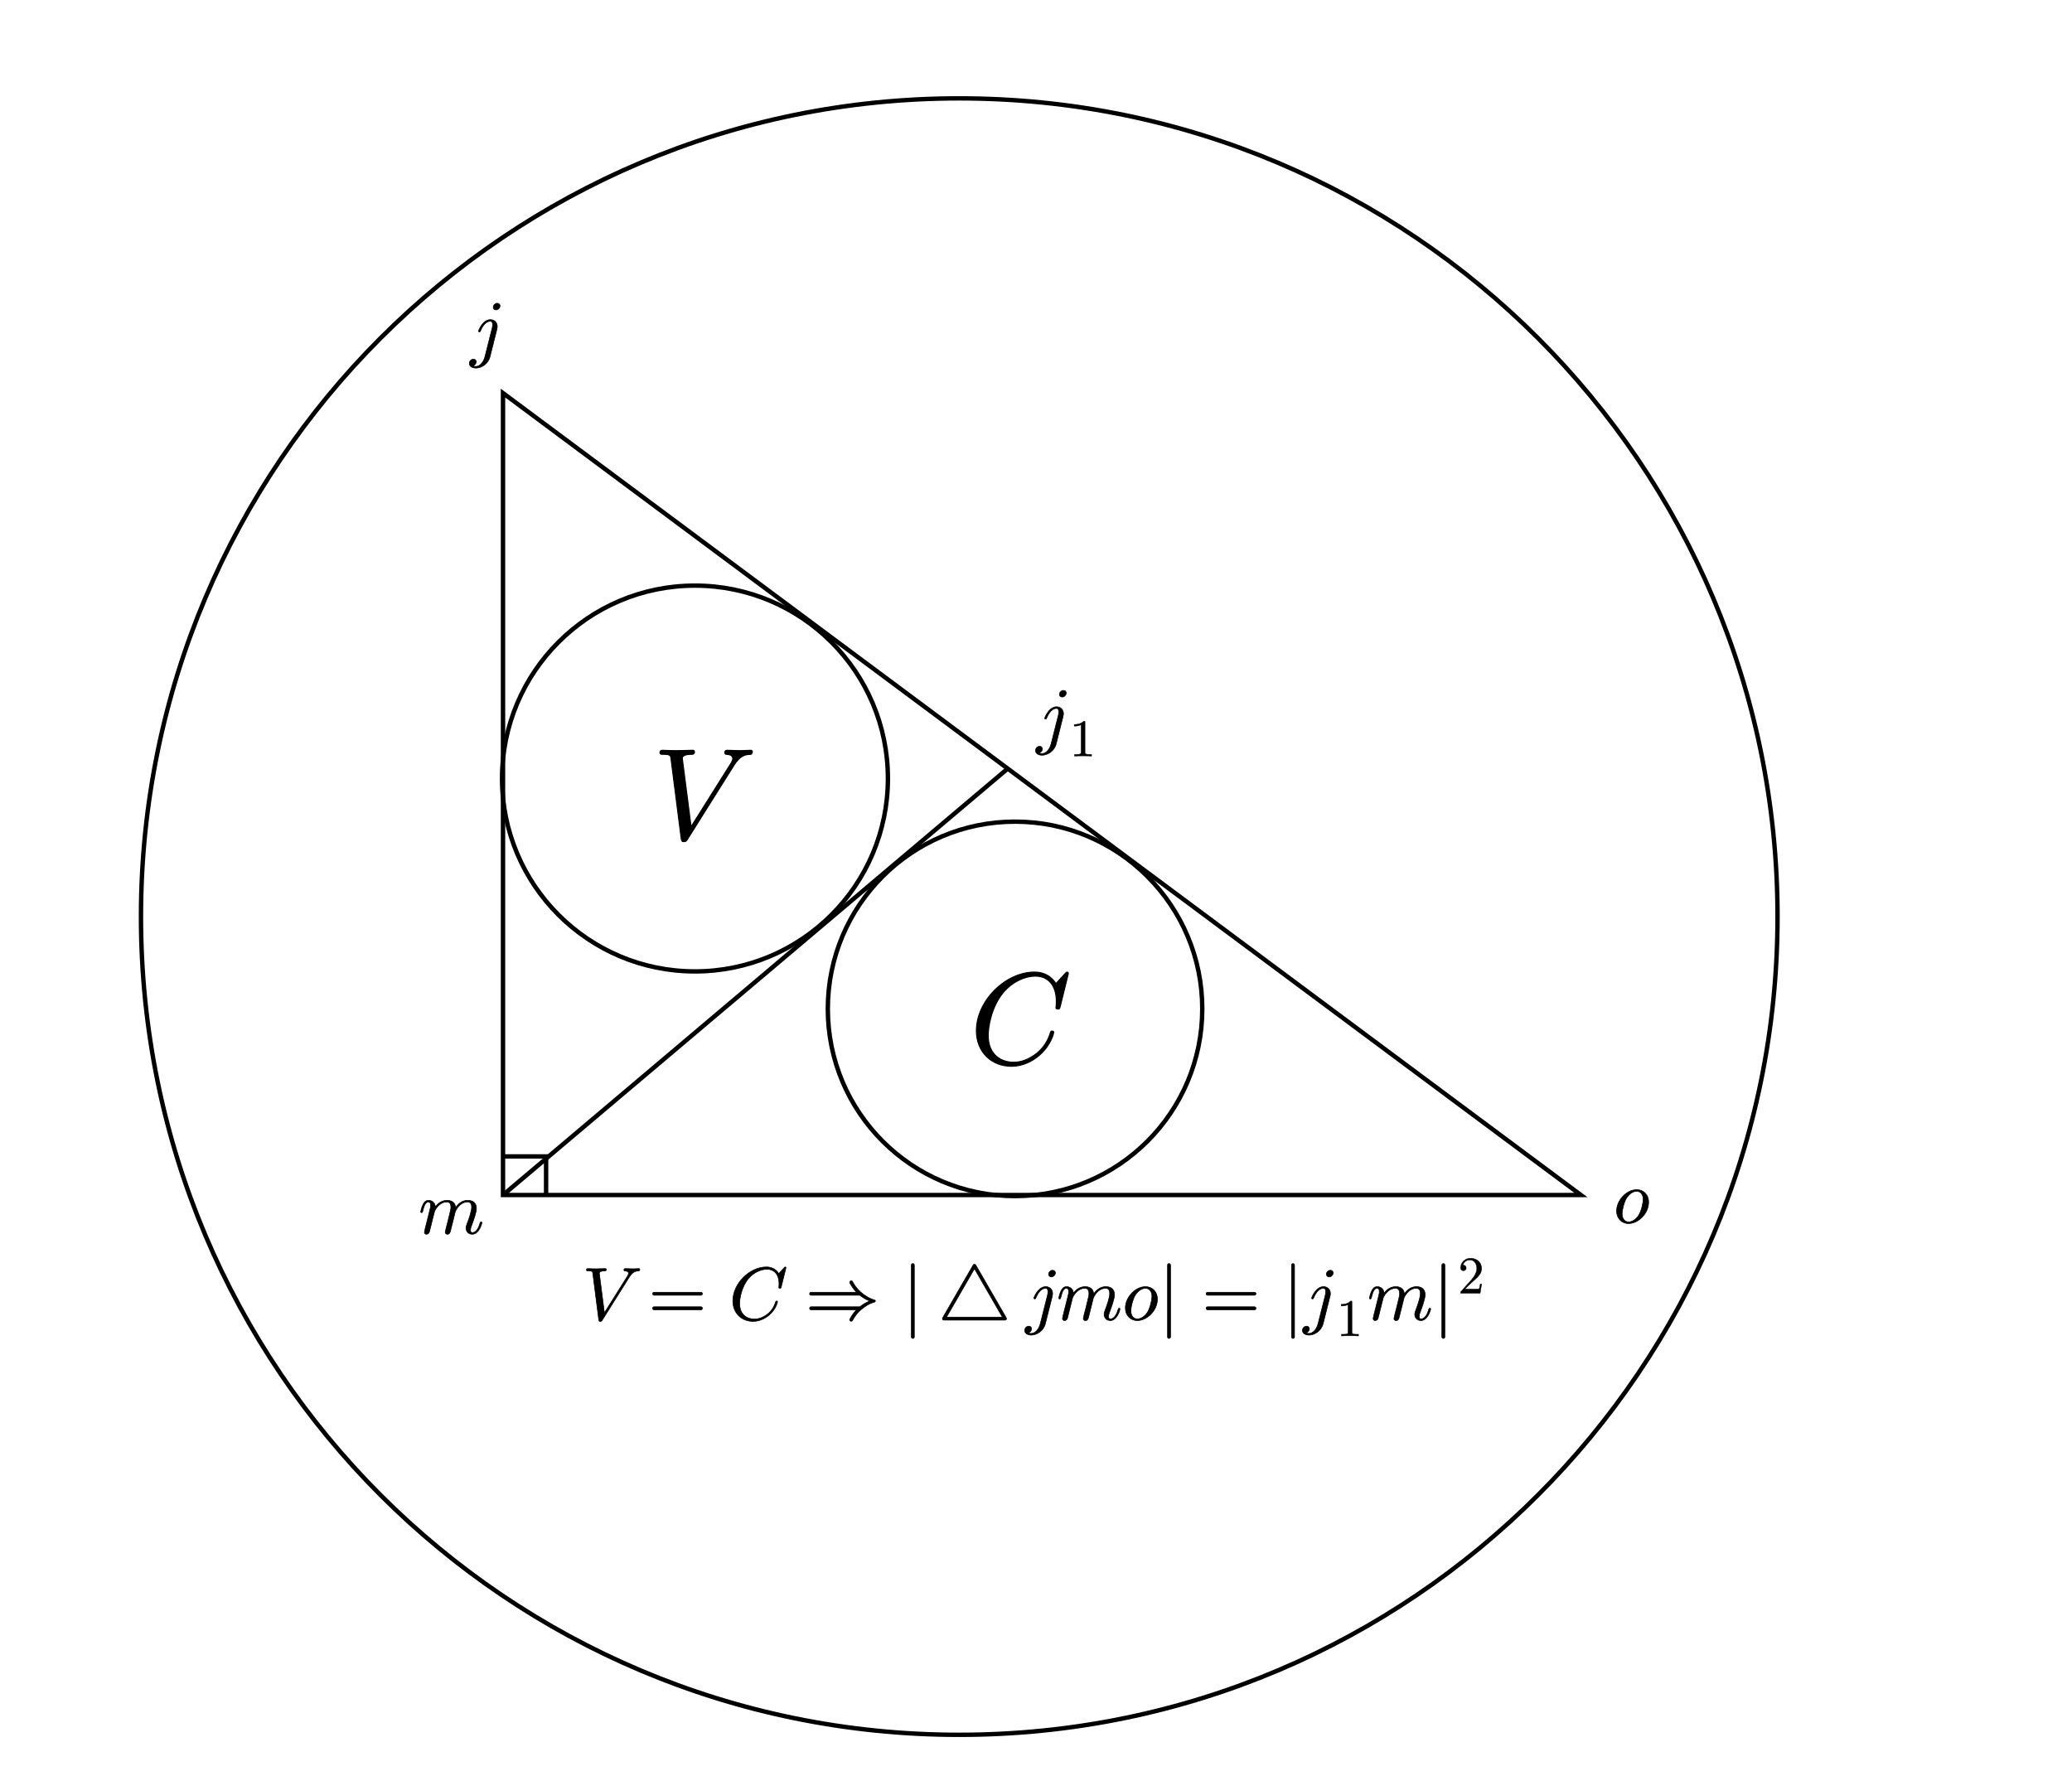
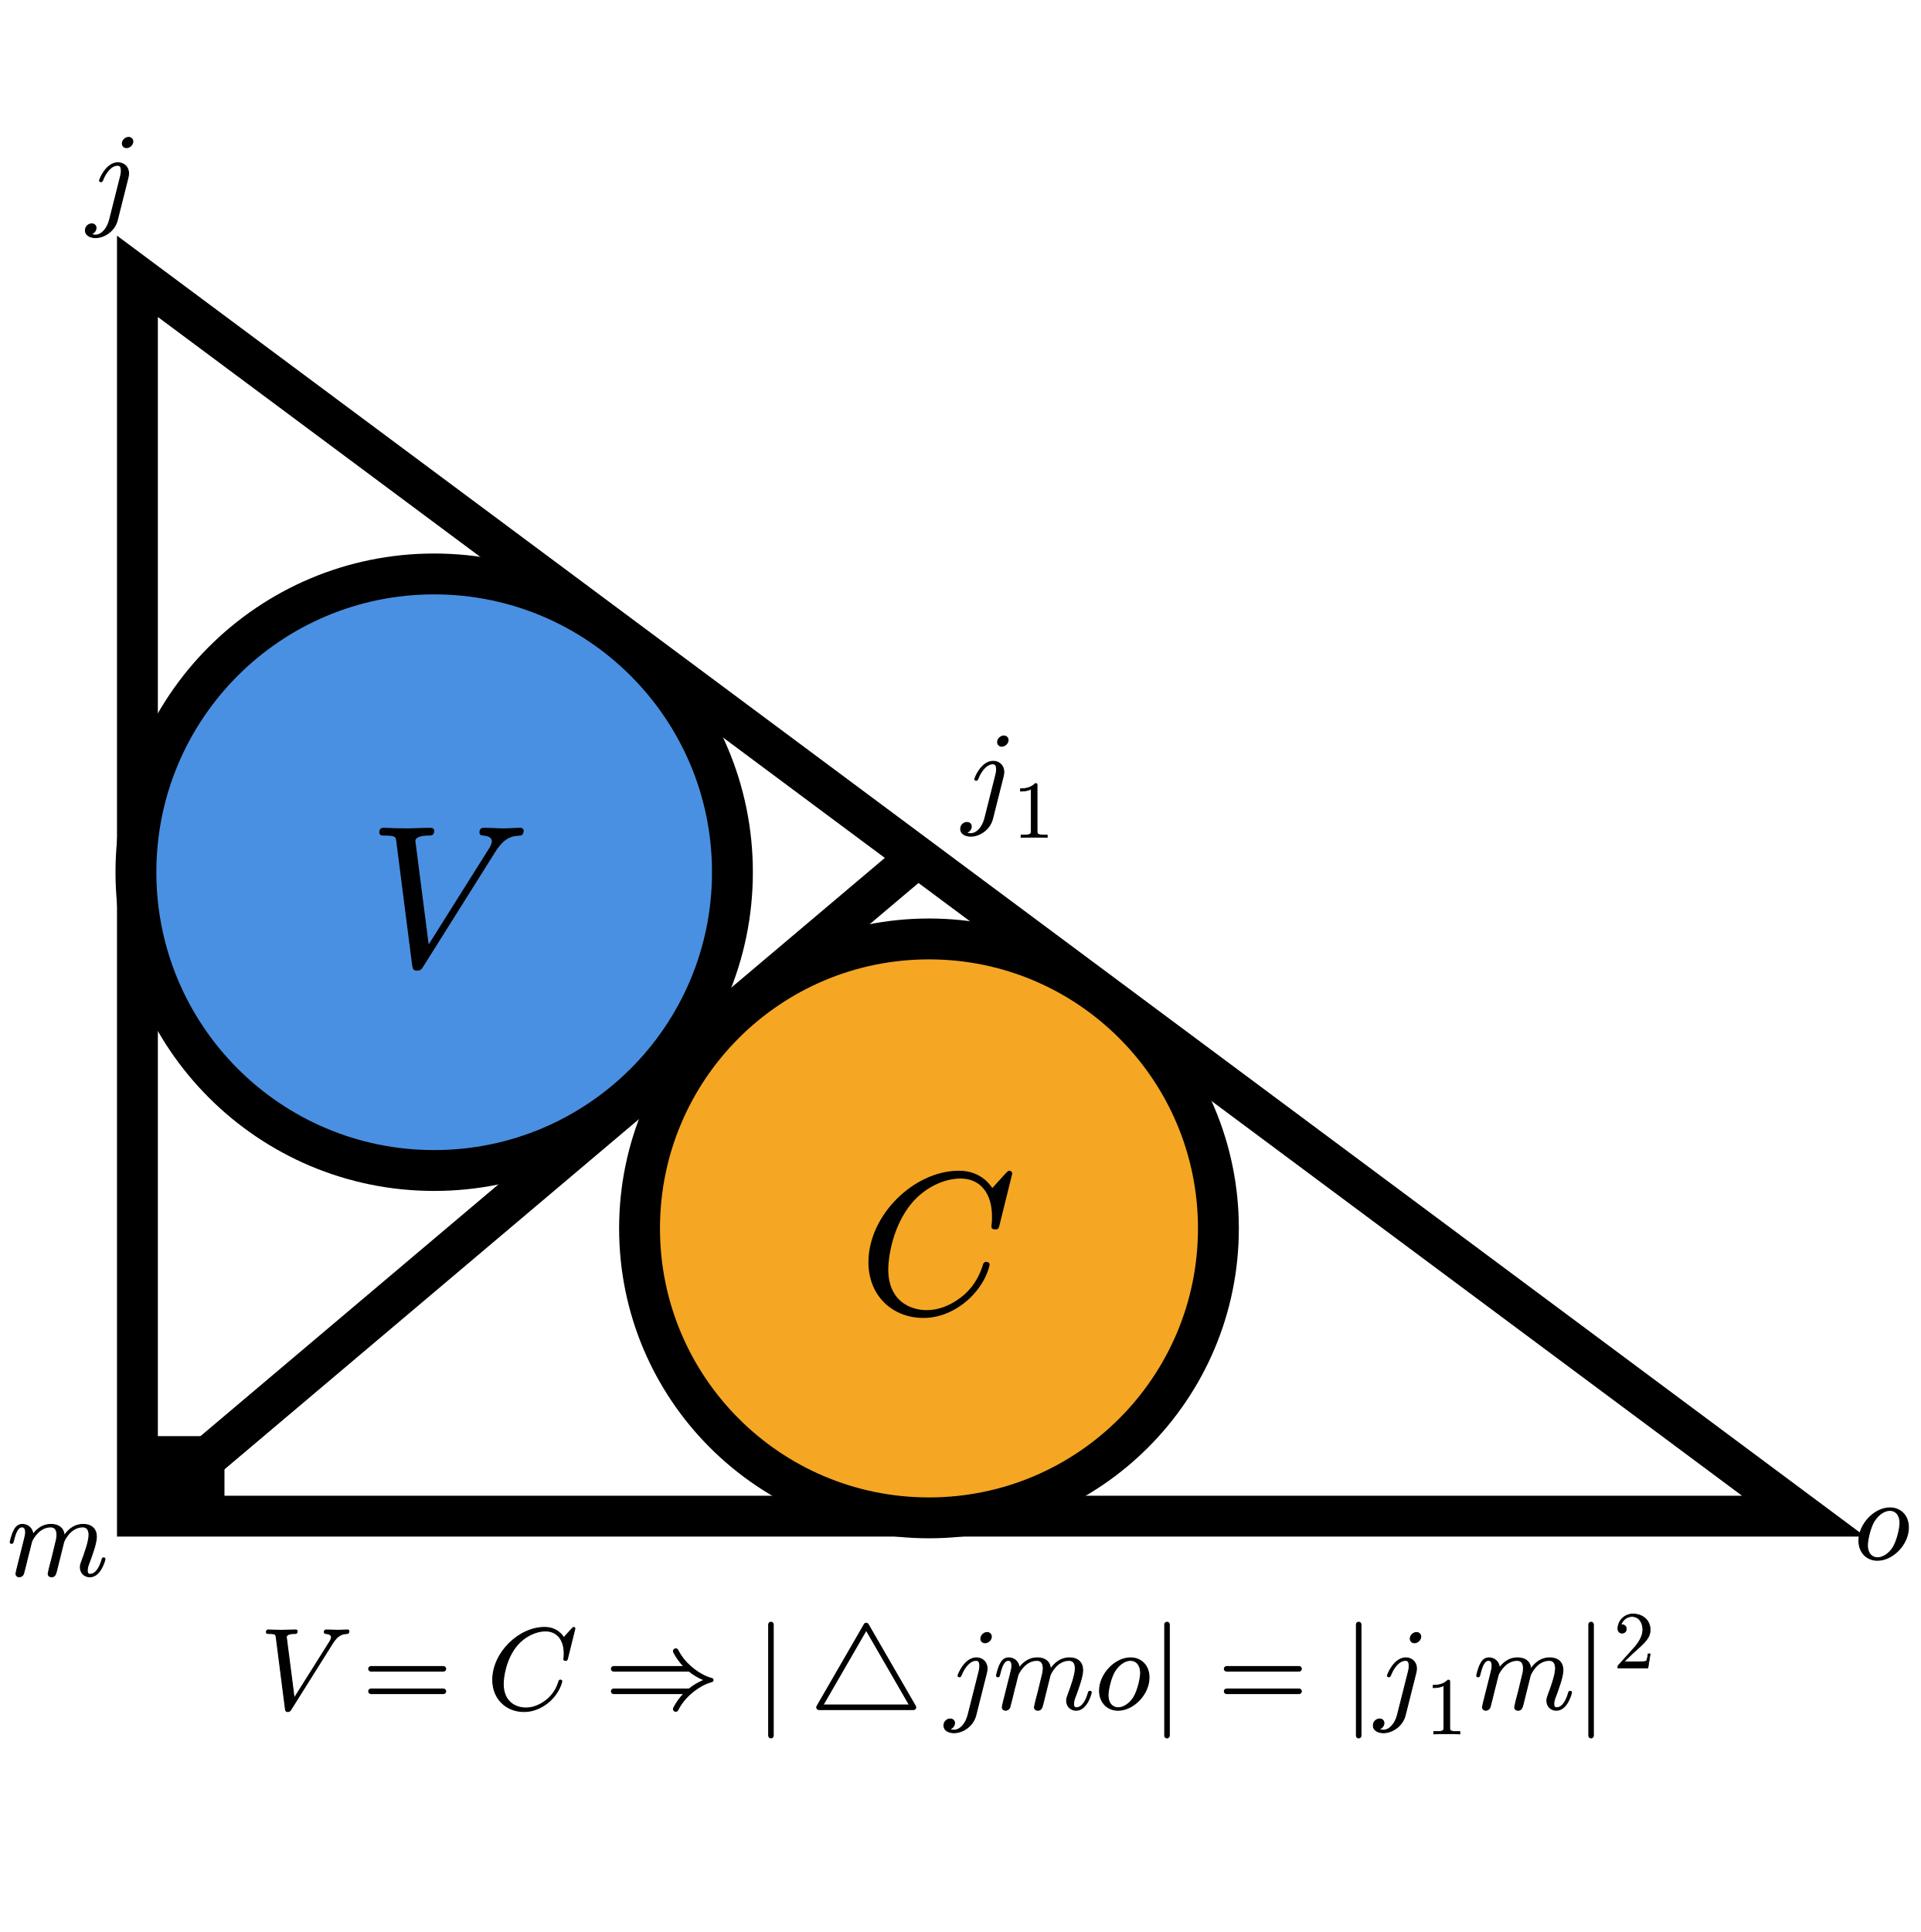
- <svg xmlns="http://www.w3.org/2000/svg" x="0" y="0" width="470.333" height="403" style="         width:470.333px;         height:403px;         background: #FFF;         fill: none; ">
+ <svg xmlns="http://www.w3.org/2000/svg" x="0" y="0" width="282" height="283.667" style="         width:282px;         height:283.667px;         background: transparent;         fill: none; ">
  <svg />
  <svg class="role-diagram-draw-area">
    <g class="shapes-region" style="stroke: black; fill: none;">
-       <g class="composite-shape">
-         <path class="real" d=" M114.18,89.24 L358.85,271.28 L114.18,271.28 Z" style="stroke-width: 1; stroke: rgb(0, 0, 0); fill: none; fill-opacity: 1;" />
-       </g>
-       <g class="arrow-line">
-         <path class="connection real" stroke-dasharray="" d="  M114.18,271.28 L228.64,174.57" style="stroke: rgb(0, 0, 0); stroke-width: 1; fill: none; fill-opacity: 1;" />
-       </g>
-       <g class="composite-shape">
-         <path class="real" d=" M113.96,176.73 C113.96,152.54 133.56,132.94 157.75,132.94 C181.94,132.94 201.55,152.54 201.55,176.73 C201.55,200.92 181.94,220.52 157.75,220.52 C133.56,220.52 113.96,200.92 113.96,176.73 Z" style="stroke-width: 1; stroke: rgb(0, 0, 0); fill: none; fill-opacity: 1;" />
-       </g>
-       <g class="composite-shape">
-         <path class="real" d=" M187.91,229.02 C187.91,205.55 206.93,186.52 230.41,186.52 C253.88,186.52 272.91,205.55 272.91,229.02 C272.91,252.5 253.88,271.52 230.41,271.52 C206.93,271.52 187.91,252.5 187.91,229.02 Z" style="stroke-width: 1; stroke: rgb(0, 0, 0); fill: none; fill-opacity: 1;" />
-       </g>
-       <g class="composite-shape">
-         <path class="real" d=" M114.18,262.52 L123.96,262.52 L123.96,271.01" style="stroke-width: 1; stroke: rgb(0, 0, 0); fill: none; fill-opacity: 1;" />
-       </g>
-       <g class="composite-shape">
-         <path class="real" d=" M32,208.08 C32,105.49 115.16,22.33 217.74,22.33 C320.33,22.33 403.49,105.49 403.49,208.08 C403.49,310.66 320.33,393.82 217.74,393.82 C115.16,393.82 32,310.66 32,208.08 Z" style="stroke-width: 1; stroke: rgb(0, 0, 0); fill: none; fill-opacity: 1;" />
+       <g class="grouped-shape">
+         <g class="composite-shape">
+           <path class="real" d=" M20.18,40.57 L264.85,222.61 L20.18,222.61 Z" style="stroke-width: 6; stroke: rgb(0, 0, 0); fill: none; fill-opacity: 1;" />
+         </g>
+         <g class="arrow-line">
+           <path class="connection real" stroke-dasharray="" d="  M20.18,222.61 L134.64,125.91" style="stroke: rgb(0, 0, 0); stroke-width: 6; fill: none; fill-opacity: 1;" />
+         </g>
+         <g class="composite-shape">
+           <path class="real" d=" M19.96,128.06 C19.96,103.88 39.56,84.27 63.75,84.27 C87.94,84.27 107.55,103.88 107.55,128.06 C107.55,152.25 87.94,171.86 63.75,171.86 C39.56,171.86 19.96,152.25 19.96,128.06 Z" style="stroke-width: 6; stroke: rgb(0, 0, 0); fill: rgb(74, 144, 226); fill-opacity: 1;" />
+         </g>
+         <g class="composite-shape">
+           <path class="real" d=" M93.91,180.36 C93.91,156.88 112.93,137.86 136.41,137.86 C159.88,137.86 178.91,156.88 178.91,180.36 C178.91,203.83 159.88,222.86 136.41,222.86 C112.93,222.86 93.91,203.83 93.91,180.36 Z" style="stroke-width: 6; stroke: rgb(0, 0, 0); fill: rgb(245, 166, 35); fill-opacity: 1;" />
+         </g>
+         <g class="composite-shape">
+           <path class="real" d=" M20.18,213.86 L29.96,213.86 L29.96,222.34" style="stroke-width: 6; stroke: rgb(0, 0, 0); fill: none; fill-opacity: 1;" />
+         </g>
      </g>
      <g />
    </g>
    <g />
    <g />
    <g />
  </svg>
-   <svg width="469" height="401.667" style="width:469px;height:401.667px;font-family:LatinModern-Math, LatinModern, Asana-Math, Asana;background:#FFF;">
+   <svg width="280.667" height="282.333" style="width:280.667px;height:282.333px;font-family:LatinModern-Math, LatinModern, Asana-Math, Asana;background:transparent;">
    <g>
      <g>
        <g>
-           <g transform="matrix(1,0,0,1,132.1667,299.5938)">
-             <path transform="matrix(0.017,0,0,-0.017,0,0)" d="M769 671C769 679 764 683 756 683C730 683 701 680 674 680C641 680 607 683 575 683C569 683 556 683 556 664C556 653 565 652 572 652C599 650 618 640 618 619C618 604 603 581 603 581L296 93L228 622C228 639 251 652 297 652C311 652 322 652 322 672C322 681 314 683 308 683C268 683 225 680 184 680C166 680 147 681 129 681C111 681 92 683 75 683C68 683 56 683 56 664C56 652 65 652 81 652C137 652 138 643 141 618L220 1C223 -19 227 -22 240 -22C256 -22 260 -17 268 -4L628 569C677 647 719 650 756 652C768 653 769 671 769 671Z" stroke="rgb(0,0,0)" stroke-opacity="1" stroke-width="8" fill="rgb(0,0,0)" fill-opacity="1" />
+           <g transform="matrix(1,0,0,1,126.1667,192.7433)">
+             <path transform="matrix(0.02941,0,0,-0.02941,0,0)" d="M760 695C760 698 758 705 749 705C746 705 745 704 734 693L664 616C655 630 609 705 498 705C275 705 50 484 50 252C50 87 168 -22 321 -22C408 -22 484 18 537 64C630 146 647 237 647 240C647 250 635 250 635 250C629 250 624 248 622 240C613 211 590 140 521 82C452 26 389 9 337 9C247 9 141 61 141 217C141 274 162 436 262 553C323 624 417 674 506 674C608 674 667 597 667 481C667 441 664 440 664 430C664 420 675 420 679 420C692 420 692 422 697 440Z" stroke="rgb(0,0,0)" stroke-opacity="1" stroke-width="8" fill="rgb(0,0,0)" fill-opacity="1" />
          </g>
        </g>
+       </g>
+     </g>
+     <g>
+       <g>
        <g>
-           <g transform="matrix(1,0,0,1,147.1771,299.5938)">
-             <path transform="matrix(0.017,0,0,-0.017,0,0)" d="M722 347C722 358 713 367 702 367L76 367C65 367 56 358 56 347C56 336 65 327 76 327L702 327C713 327 722 336 722 347ZM722 153C722 164 713 173 702 173L76 173C65 173 56 164 56 153C56 142 65 133 76 133L702 133C713 133 722 142 722 153Z" stroke="rgb(0,0,0)" stroke-opacity="1" stroke-width="8" fill="rgb(0,0,0)" fill-opacity="1" />
+           <g transform="matrix(1,0,0,1,54.16669,141.7433)">
+             <path transform="matrix(0.02941,0,0,-0.02941,0,0)" d="M769 671C769 679 764 683 756 683C730 683 701 680 674 680C641 680 607 683 575 683C569 683 556 683 556 664C556 653 565 652 572 652C599 650 618 640 618 619C618 604 603 581 603 581L296 93L228 622C228 639 251 652 297 652C311 652 322 652 322 672C322 681 314 683 308 683C268 683 225 680 184 680C166 680 147 681 129 681C111 681 92 683 75 683C68 683 56 683 56 664C56 652 65 652 81 652C137 652 138 643 141 618L220 1C223 -19 227 -22 240 -22C256 -22 260 -17 268 -4L628 569C677 647 719 650 756 652C768 653 769 671 769 671Z" stroke="rgb(0,0,0)" stroke-opacity="1" stroke-width="8" fill="rgb(0,0,0)" fill-opacity="1" />
          </g>
        </g>
+       </g>
+     </g>
+     <g>
+       <g>
        <g>
-           <g transform="matrix(1,0,0,1,165.5,299.5938)">
-             <path transform="matrix(0.017,0,0,-0.017,0,0)" d="M760 695C760 698 758 705 749 705C746 705 745 704 734 693L664 616C655 630 609 705 498 705C275 705 50 484 50 252C50 87 168 -22 321 -22C408 -22 484 18 537 64C630 146 647 237 647 240C647 250 635 250 635 250C629 250 624 248 622 240C613 211 590 140 521 82C452 26 389 9 337 9C247 9 141 61 141 217C141 274 162 436 262 553C323 624 417 674 506 674C608 674 667 597 667 481C667 441 664 440 664 430C664 420 675 420 679 420C692 420 692 422 697 440Z" stroke="rgb(0,0,0)" stroke-opacity="1" stroke-width="8" fill="rgb(0,0,0)" fill-opacity="1" />
-           </g>
-         </g>
-         <g>
-           <g transform="matrix(1,0,0,1,182.75,299.5938)">
-             <path transform="matrix(0.017,0,0,-0.017,0,0)" d="M939 250C939 256 935 261 930 263C858 282 796 323 742 370C698 409 661 456 634 509C631 516 624 520 616 520C605 520 596 511 596 500C596 497 597 494 598 491C622 445 652 403 687 367L80 367C69 367 60 358 60 347C60 336 69 327 80 327L731 327C771 295 815 269 863 250C815 231 771 205 731 173L80 173C69 173 60 164 60 153C60 142 69 133 80 133L687 133C652 97 622 55 598 9C597 6 596 3 596 0C596 -11 605 -20 616 -20C624 -20 631 -16 634 -9C661 44 698 91 742 130C796 177 858 218 930 237C935 239 939 244 939 250Z" stroke="rgb(0,0,0)" stroke-opacity="1" stroke-width="8" fill="rgb(0,0,0)" fill-opacity="1" />
-           </g>
-         </g>
-         <g>
-           <g transform="matrix(1,0,0,1,204.8438,299.5938)">
-             <path transform="matrix(0.017,0,0,-0.017,0,0)" d="M159 -230L159 730C159 741 150 750 139 750C128 750 119 741 119 730L119 -230C119 -241 128 -250 139 -250C150 -250 159 -241 159 -230Z" stroke="rgb(0,0,0)" stroke-opacity="1" stroke-width="8" fill="rgb(0,0,0)" fill-opacity="1" />
-           </g>
-         </g>
-         <g>
-           <g transform="matrix(1,0,0,1,212.9688,299.5938)">
-             <path transform="matrix(0.017,0,0,-0.017,0,0)" d="M912 15C912 18 911 22 909 25L501 731C498 737 491 741 484 741C476 741 470 737 467 731L59 25C57 22 56 18 56 15C56 3 65 -5 76 -5L892 -5C903 -5 912 3 912 15ZM857 35L111 35L484 681Z" stroke="rgb(0,0,0)" stroke-opacity="1" stroke-width="8" fill="rgb(0,0,0)" fill-opacity="1" />
-           </g>
-         </g>
-         <g>
-           <g transform="matrix(1,0,0,1,232.8229,299.5938)">
-             <path transform="matrix(0.017,0,0,-0.017,0,0)" d="M397 625C397 644 383 661 359 661C336 661 306 638 306 608C306 588 320 572 343 572C370 572 397 598 397 625ZM360 350C360 407 318 442 268 442C166 442 109 297 109 288C109 278 121 278 121 278C130 278 131 279 139 298C164 359 210 420 265 420C279 420 297 416 297 374C297 351 294 340 290 323L196 -50C177 -126 129 -183 73 -183C67 -183 52 -183 34 -174C64 -167 79 -141 79 -121C79 -105 68 -86 41 -86C16 -86 -13 -107 -13 -143C-13 -183 27 -205 75 -205C145 -205 238 -152 263 -53L355 313C360 333 360 347 360 350ZM1260 143C1260 153 1251 153 1248 153C1238 153 1238 150 1233 135C1218 82 1186 11 1131 11C1114 11 1107 21 1107 44C1107 69 1116 93 1125 115C1144 167 1186 278 1186 335C1186 400 1146 442 1071 442C996 442 945 398 908 345C907 358 904 392 876 416C851 437 819 442 794 442C704 442 655 378 638 355C633 412 591 442 546 442C500 442 481 403 472 385C454 350 441 291 441 288C441 278 453 278 453 278C463 278 464 279 470 301C487 372 507 420 543 420C559 420 574 412 574 374C574 353 571 342 558 290L500 59C497 44 491 21 491 16C491 -2 505 -11 520 -11C532 -11 550 -3 557 17C558 19 570 66 576 91L598 181C604 203 610 225 615 248L628 298C643 329 696 420 791 420C836 420 845 383 845 350C845 325 838 297 830 267L802 151C792 114 791 108 782 75C778 55 769 21 769 16C769 -2 783 -11 798 -11C829 -11 835 14 843 46L903 287C906 300 959 420 1068 420C1111 420 1122 386 1122 350C1122 293 1080 179 1060 126C1051 102 1047 91 1047 71C1047 24 1082 -11 1129 -11C1223 -11 1260 135 1260 143ZM1759 273C1759 377 1689 442 1599 442C1465 442 1331 300 1331 158C1331 59 1398 -11 1491 -11C1624 -11 1759 127 1759 273ZM1686 312C1686 273 1666 168 1628 103C1593 45 1538 11 1492 11C1449 11 1405 42 1405 120C1405 169 1431 277 1463 328C1513 405 1570 420 1598 420C1656 420 1686 372 1686 312Z" stroke="rgb(0,0,0)" stroke-opacity="1" stroke-width="8" fill="rgb(0,0,0)" fill-opacity="1" />
-           </g>
-         </g>
-         <g>
-           <g transform="matrix(1,0,0,1,263,299.5938)">
-             <path transform="matrix(0.017,0,0,-0.017,0,0)" d="M159 -230L159 730C159 741 150 750 139 750C128 750 119 741 119 730L119 -230C119 -241 128 -250 139 -250C150 -250 159 -241 159 -230Z" stroke="rgb(0,0,0)" stroke-opacity="1" stroke-width="8" fill="rgb(0,0,0)" fill-opacity="1" />
-           </g>
-         </g>
-         <g>
-           <g transform="matrix(1,0,0,1,272.8229,299.5938)">
-             <path transform="matrix(0.017,0,0,-0.017,0,0)" d="M722 347C722 358 713 367 702 367L76 367C65 367 56 358 56 347C56 336 65 327 76 327L702 327C713 327 722 336 722 347ZM722 153C722 164 713 173 702 173L76 173C65 173 56 164 56 153C56 142 65 133 76 133L702 133C713 133 722 142 722 153Z" stroke="rgb(0,0,0)" stroke-opacity="1" stroke-width="8" fill="rgb(0,0,0)" fill-opacity="1" />
-           </g>
-         </g>
-         <g>
-           <g transform="matrix(1,0,0,1,291.1459,299.5938)">
-             <path transform="matrix(0.017,0,0,-0.017,0,0)" d="M159 -230L159 730C159 741 150 750 139 750C128 750 119 741 119 730L119 -230C119 -241 128 -250 139 -250C150 -250 159 -241 159 -230Z" stroke="rgb(0,0,0)" stroke-opacity="1" stroke-width="8" fill="rgb(0,0,0)" fill-opacity="1" />
-           </g>
-         </g>
-         <g>
-           <g transform="matrix(1,0,0,1,295.875,299.5938)">
+           <g transform="matrix(1,0,0,1,141.2812,119.2917)">
            <path transform="matrix(0.017,0,0,-0.017,0,0)" d="M397 625C397 644 383 661 359 661C336 661 306 638 306 608C306 588 320 572 343 572C370 572 397 598 397 625ZM360 350C360 407 318 442 268 442C166 442 109 297 109 288C109 278 121 278 121 278C130 278 131 279 139 298C164 359 210 420 265 420C279 420 297 416 297 374C297 351 294 340 290 323L196 -50C177 -126 129 -183 73 -183C67 -183 52 -183 34 -174C64 -167 79 -141 79 -121C79 -105 68 -86 41 -86C16 -86 -13 -107 -13 -143C-13 -183 27 -205 75 -205C145 -205 238 -152 263 -53L355 313C360 333 360 347 360 350Z" stroke="rgb(0,0,0)" stroke-opacity="1" stroke-width="8" fill="rgb(0,0,0)" fill-opacity="1" />
          </g>
        </g>
        <g>
          <g>
            <g>
              <g>
-                 <g transform="matrix(1,0,0,1,303.3854,303.2646)">
-                   <path transform="matrix(0.0119,0,0,-0.0119,0,0)" d="M419 0L419 31L387 31C297 31 294 42 294 79L294 640C294 664 294 666 271 666C209 602 121 602 89 602L89 571C109 571 168 571 220 597L220 79C220 43 217 31 127 31L95 31L95 0C130 3 217 3 257 3C297 3 384 3 419 0Z" stroke="rgb(0,0,0)" stroke-opacity="1" stroke-width="8" fill="rgb(0,0,0)" fill-opacity="1" />
-                 </g>
-               </g>
-             </g>
-           </g>
-         </g>
-         <g>
-           <g transform="matrix(1,0,0,1,310.3438,299.5938)">
-             <path transform="matrix(0.017,0,0,-0.017,0,0)" d="M848 143C848 153 839 153 836 153C826 153 826 150 821 135C806 82 774 11 719 11C702 11 695 21 695 44C695 69 704 93 713 115C732 167 774 278 774 335C774 400 734 442 659 442C584 442 533 398 496 345C495 358 492 392 464 416C439 437 407 442 382 442C292 442 243 378 226 355C221 412 179 442 134 442C88 442 69 403 60 385C42 350 29 291 29 288C29 278 41 278 41 278C51 278 52 279 58 301C75 372 95 420 131 420C147 420 162 412 162 374C162 353 159 342 146 290L88 59C85 44 79 21 79 16C79 -2 93 -11 108 -11C120 -11 138 -3 145 17C146 19 158 66 164 91L186 181C192 203 198 225 203 248L216 298C231 329 284 420 379 420C424 420 433 383 433 350C433 325 426 297 418 267L390 151C380 114 379 108 370 75C366 55 357 21 357 16C357 -2 371 -11 386 -11C417 -11 423 14 431 46L491 287C494 300 547 420 656 420C699 420 710 386 710 350C710 293 668 179 648 126C639 102 635 91 635 71C635 24 670 -11 717 -11C811 -11 848 135 848 143Z" stroke="rgb(0,0,0)" stroke-opacity="1" stroke-width="8" fill="rgb(0,0,0)" fill-opacity="1" />
-           </g>
-         </g>
-         <g>
-           <g transform="matrix(1,0,0,1,325.2709,299.5938)">
-             <path transform="matrix(0.017,0,0,-0.017,0,0)" d="M159 -230L159 730C159 741 150 750 139 750C128 750 119 741 119 730L119 -230C119 -241 128 -250 139 -250C150 -250 159 -241 159 -230Z" stroke="rgb(0,0,0)" stroke-opacity="1" stroke-width="8" fill="rgb(0,0,0)" fill-opacity="1" />
-           </g>
-         </g>
-         <g>
-           <g>
-             <g>
-               <g>
-                 <g transform="matrix(1,0,0,1,330.9688,293.5667)">
-                   <path transform="matrix(0.0119,0,0,-0.0119,0,0)" d="M449 174L424 174C419 144 412 100 402 85C395 77 329 77 307 77L127 77L233 180C389 318 449 372 449 472C449 586 359 666 237 666C124 666 50 574 50 485C50 429 100 429 103 429C120 429 155 441 155 482C155 508 137 534 102 534C94 534 92 534 89 533C112 598 166 635 224 635C315 635 358 554 358 472C358 392 308 313 253 251L61 37C50 26 50 24 50 0L421 0Z" stroke="rgb(0,0,0)" stroke-opacity="1" stroke-width="8" fill="rgb(0,0,0)" fill-opacity="1" />
-                 </g>
-               </g>
-             </g>
-           </g>
-         </g>
-       </g>
-     </g>
-     <g>
-       <g>
-         <g>
-           <g transform="matrix(1,0,0,1,106.7604,80.07292)">
-             <path transform="matrix(0.017,0,0,-0.017,0,0)" d="M397 625C397 644 383 661 359 661C336 661 306 638 306 608C306 588 320 572 343 572C370 572 397 598 397 625ZM360 350C360 407 318 442 268 442C166 442 109 297 109 288C109 278 121 278 121 278C130 278 131 279 139 298C164 359 210 420 265 420C279 420 297 416 297 374C297 351 294 340 290 323L196 -50C177 -126 129 -183 73 -183C67 -183 52 -183 34 -174C64 -167 79 -141 79 -121C79 -105 68 -86 41 -86C16 -86 -13 -107 -13 -143C-13 -183 27 -205 75 -205C145 -205 238 -152 263 -53L355 313C360 333 360 347 360 350Z" stroke="rgb(0,0,0)" stroke-opacity="1" stroke-width="8" fill="rgb(0,0,0)" fill-opacity="1" />
-           </g>
-         </g>
-       </g>
-     </g>
-     <g>
-       <g>
-         <g>
-           <g transform="matrix(1,0,0,1,94.98962,280)">
-             <path transform="matrix(0.017,0,0,-0.017,0,0)" d="M848 143C848 153 839 153 836 153C826 153 826 150 821 135C806 82 774 11 719 11C702 11 695 21 695 44C695 69 704 93 713 115C732 167 774 278 774 335C774 400 734 442 659 442C584 442 533 398 496 345C495 358 492 392 464 416C439 437 407 442 382 442C292 442 243 378 226 355C221 412 179 442 134 442C88 442 69 403 60 385C42 350 29 291 29 288C29 278 41 278 41 278C51 278 52 279 58 301C75 372 95 420 131 420C147 420 162 412 162 374C162 353 159 342 146 290L88 59C85 44 79 21 79 16C79 -2 93 -11 108 -11C120 -11 138 -3 145 17C146 19 158 66 164 91L186 181C192 203 198 225 203 248L216 298C231 329 284 420 379 420C424 420 433 383 433 350C433 325 426 297 418 267L390 151C380 114 379 108 370 75C366 55 357 21 357 16C357 -2 371 -11 386 -11C417 -11 423 14 431 46L491 287C494 300 547 420 656 420C699 420 710 386 710 350C710 293 668 179 648 126C639 102 635 91 635 71C635 24 670 -11 717 -11C811 -11 848 135 848 143Z" stroke="rgb(0,0,0)" stroke-opacity="1" stroke-width="8" fill="rgb(0,0,0)" fill-opacity="1" />
-           </g>
-         </g>
-       </g>
-     </g>
-     <g>
-       <g>
-         <g>
-           <g transform="matrix(1,0,0,1,366.2604,277.5729)">
-             <path transform="matrix(0.017,0,0,-0.017,0,0)" d="M469 273C469 377 399 442 309 442C175 442 41 300 41 158C41 59 108 -11 201 -11C334 -11 469 127 469 273ZM396 312C396 273 376 168 338 103C303 45 248 11 202 11C159 11 115 42 115 120C115 169 141 277 173 328C223 405 280 420 308 420C366 420 396 372 396 312Z" stroke="rgb(0,0,0)" stroke-opacity="1" stroke-width="8" fill="rgb(0,0,0)" fill-opacity="1" />
-           </g>
-         </g>
-       </g>
-     </g>
-     <g>
-       <g>
-         <g>
-           <g transform="matrix(1,0,0,1,235.2812,167.9583)">
-             <path transform="matrix(0.017,0,0,-0.017,0,0)" d="M397 625C397 644 383 661 359 661C336 661 306 638 306 608C306 588 320 572 343 572C370 572 397 598 397 625ZM360 350C360 407 318 442 268 442C166 442 109 297 109 288C109 278 121 278 121 278C130 278 131 279 139 298C164 359 210 420 265 420C279 420 297 416 297 374C297 351 294 340 290 323L196 -50C177 -126 129 -183 73 -183C67 -183 52 -183 34 -174C64 -167 79 -141 79 -121C79 -105 68 -86 41 -86C16 -86 -13 -107 -13 -143C-13 -183 27 -205 75 -205C145 -205 238 -152 263 -53L355 313C360 333 360 347 360 350Z" stroke="rgb(0,0,0)" stroke-opacity="1" stroke-width="8" fill="rgb(0,0,0)" fill-opacity="1" />
-           </g>
-         </g>
-         <g>
-           <g>
-             <g>
-               <g>
-                 <g transform="matrix(1,0,0,1,242.7917,171.6292)">
+                 <g transform="matrix(1,0,0,1,148.7917,122.9625)">
                  <path transform="matrix(0.0119,0,0,-0.0119,0,0)" d="M419 0L419 31L387 31C297 31 294 42 294 79L294 640C294 664 294 666 271 666C209 602 121 602 89 602L89 571C109 571 168 571 220 597L220 79C220 43 217 31 127 31L95 31L95 0C130 3 217 3 257 3C297 3 384 3 419 0Z" stroke="rgb(0,0,0)" stroke-opacity="1" stroke-width="8" fill="rgb(0,0,0)" fill-opacity="1" />
                </g>
              </g>
            </g>
          </g>
        </g>
      </g>
    </g>
    <g>
      <g>
        <g>
-           <g transform="matrix(1,0,0,1,148.1667,190.41)">
-             <path transform="matrix(0.02941,0,0,-0.02941,0,0)" d="M769 671C769 679 764 683 756 683C730 683 701 680 674 680C641 680 607 683 575 683C569 683 556 683 556 664C556 653 565 652 572 652C599 650 618 640 618 619C618 604 603 581 603 581L296 93L228 622C228 639 251 652 297 652C311 652 322 652 322 672C322 681 314 683 308 683C268 683 225 680 184 680C166 680 147 681 129 681C111 681 92 683 75 683C68 683 56 683 56 664C56 652 65 652 81 652C137 652 138 643 141 618L220 1C223 -19 227 -22 240 -22C256 -22 260 -17 268 -4L628 569C677 647 719 650 756 652C768 653 769 671 769 671Z" stroke="rgb(0,0,0)" stroke-opacity="1" stroke-width="8" fill="rgb(0,0,0)" fill-opacity="1" />
+           <g transform="matrix(1,0,0,1,272.2604,228.9062)">
+             <path transform="matrix(0.017,0,0,-0.017,0,0)" d="M469 273C469 377 399 442 309 442C175 442 41 300 41 158C41 59 108 -11 201 -11C334 -11 469 127 469 273ZM396 312C396 273 376 168 338 103C303 45 248 11 202 11C159 11 115 42 115 120C115 169 141 277 173 328C223 405 280 420 308 420C366 420 396 372 396 312Z" stroke="rgb(0,0,0)" stroke-opacity="1" stroke-width="8" fill="rgb(0,0,0)" fill-opacity="1" />
          </g>
        </g>
      </g>
    </g>
    <g>
      <g>
        <g>
-           <g transform="matrix(1,0,0,1,220.1667,241.41)">
-             <path transform="matrix(0.02941,0,0,-0.02941,0,0)" d="M760 695C760 698 758 705 749 705C746 705 745 704 734 693L664 616C655 630 609 705 498 705C275 705 50 484 50 252C50 87 168 -22 321 -22C408 -22 484 18 537 64C630 146 647 237 647 240C647 250 635 250 635 250C629 250 624 248 622 240C613 211 590 140 521 82C452 26 389 9 337 9C247 9 141 61 141 217C141 274 162 436 262 553C323 624 417 674 506 674C608 674 667 597 667 481C667 441 664 440 664 430C664 420 675 420 679 420C692 420 692 422 697 440Z" stroke="rgb(0,0,0)" stroke-opacity="1" stroke-width="8" fill="rgb(0,0,0)" fill-opacity="1" />
+           <g transform="matrix(1,0,0,1,1,231.3333)">
+             <path transform="matrix(0.017,0,0,-0.017,0,0)" d="M848 143C848 153 839 153 836 153C826 153 826 150 821 135C806 82 774 11 719 11C702 11 695 21 695 44C695 69 704 93 713 115C732 167 774 278 774 335C774 400 734 442 659 442C584 442 533 398 496 345C495 358 492 392 464 416C439 437 407 442 382 442C292 442 243 378 226 355C221 412 179 442 134 442C88 442 69 403 60 385C42 350 29 291 29 288C29 278 41 278 41 278C51 278 52 279 58 301C75 372 95 420 131 420C147 420 162 412 162 374C162 353 159 342 146 290L88 59C85 44 79 21 79 16C79 -2 93 -11 108 -11C120 -11 138 -3 145 17C146 19 158 66 164 91L186 181C192 203 198 225 203 248L216 298C231 329 284 420 379 420C424 420 433 383 433 350C433 325 426 297 418 267L390 151C380 114 379 108 370 75C366 55 357 21 357 16C357 -2 371 -11 386 -11C417 -11 423 14 431 46L491 287C494 300 547 420 656 420C699 420 710 386 710 350C710 293 668 179 648 126C639 102 635 91 635 71C635 24 670 -11 717 -11C811 -11 848 135 848 143Z" stroke="rgb(0,0,0)" stroke-opacity="1" stroke-width="8" fill="rgb(0,0,0)" fill-opacity="1" />
+           </g>
+         </g>
+       </g>
+     </g>
+     <g>
+       <g>
+         <g>
+           <g transform="matrix(1,0,0,1,12.76044,31.40625)">
+             <path transform="matrix(0.017,0,0,-0.017,0,0)" d="M397 625C397 644 383 661 359 661C336 661 306 638 306 608C306 588 320 572 343 572C370 572 397 598 397 625ZM360 350C360 407 318 442 268 442C166 442 109 297 109 288C109 278 121 278 121 278C130 278 131 279 139 298C164 359 210 420 265 420C279 420 297 416 297 374C297 351 294 340 290 323L196 -50C177 -126 129 -183 73 -183C67 -183 52 -183 34 -174C64 -167 79 -141 79 -121C79 -105 68 -86 41 -86C16 -86 -13 -107 -13 -143C-13 -183 27 -205 75 -205C145 -205 238 -152 263 -53L355 313C360 333 360 347 360 350Z" stroke="rgb(0,0,0)" stroke-opacity="1" stroke-width="8" fill="rgb(0,0,0)" fill-opacity="1" />
+           </g>
+         </g>
+       </g>
+     </g>
+     <g>
+       <g>
+         <g>
+           <g transform="matrix(1,0,0,1,38.16669,250.9271)">
+             <path transform="matrix(0.017,0,0,-0.017,0,0)" d="M769 671C769 679 764 683 756 683C730 683 701 680 674 680C641 680 607 683 575 683C569 683 556 683 556 664C556 653 565 652 572 652C599 650 618 640 618 619C618 604 603 581 603 581L296 93L228 622C228 639 251 652 297 652C311 652 322 652 322 672C322 681 314 683 308 683C268 683 225 680 184 680C166 680 147 681 129 681C111 681 92 683 75 683C68 683 56 683 56 664C56 652 65 652 81 652C137 652 138 643 141 618L220 1C223 -19 227 -22 240 -22C256 -22 260 -17 268 -4L628 569C677 647 719 650 756 652C768 653 769 671 769 671Z" stroke="rgb(0,0,0)" stroke-opacity="1" stroke-width="8" fill="rgb(0,0,0)" fill-opacity="1" />
+           </g>
+         </g>
+         <g>
+           <g transform="matrix(1,0,0,1,53.17712,250.9271)">
+             <path transform="matrix(0.017,0,0,-0.017,0,0)" d="M722 347C722 358 713 367 702 367L76 367C65 367 56 358 56 347C56 336 65 327 76 327L702 327C713 327 722 336 722 347ZM722 153C722 164 713 173 702 173L76 173C65 173 56 164 56 153C56 142 65 133 76 133L702 133C713 133 722 142 722 153Z" stroke="rgb(0,0,0)" stroke-opacity="1" stroke-width="8" fill="rgb(0,0,0)" fill-opacity="1" />
+           </g>
+         </g>
+         <g>
+           <g transform="matrix(1,0,0,1,71.5,250.9271)">
+             <path transform="matrix(0.017,0,0,-0.017,0,0)" d="M760 695C760 698 758 705 749 705C746 705 745 704 734 693L664 616C655 630 609 705 498 705C275 705 50 484 50 252C50 87 168 -22 321 -22C408 -22 484 18 537 64C630 146 647 237 647 240C647 250 635 250 635 250C629 250 624 248 622 240C613 211 590 140 521 82C452 26 389 9 337 9C247 9 141 61 141 217C141 274 162 436 262 553C323 624 417 674 506 674C608 674 667 597 667 481C667 441 664 440 664 430C664 420 675 420 679 420C692 420 692 422 697 440Z" stroke="rgb(0,0,0)" stroke-opacity="1" stroke-width="8" fill="rgb(0,0,0)" fill-opacity="1" />
+           </g>
+         </g>
+         <g>
+           <g transform="matrix(1,0,0,1,88.75,250.9271)">
+             <path transform="matrix(0.017,0,0,-0.017,0,0)" d="M939 250C939 256 935 261 930 263C858 282 796 323 742 370C698 409 661 456 634 509C631 516 624 520 616 520C605 520 596 511 596 500C596 497 597 494 598 491C622 445 652 403 687 367L80 367C69 367 60 358 60 347C60 336 69 327 80 327L731 327C771 295 815 269 863 250C815 231 771 205 731 173L80 173C69 173 60 164 60 153C60 142 69 133 80 133L687 133C652 97 622 55 598 9C597 6 596 3 596 0C596 -11 605 -20 616 -20C624 -20 631 -16 634 -9C661 44 698 91 742 130C796 177 858 218 930 237C935 239 939 244 939 250Z" stroke="rgb(0,0,0)" stroke-opacity="1" stroke-width="8" fill="rgb(0,0,0)" fill-opacity="1" />
+           </g>
+         </g>
+         <g>
+           <g transform="matrix(1,0,0,1,110.8438,250.9271)">
+             <path transform="matrix(0.017,0,0,-0.017,0,0)" d="M159 -230L159 730C159 741 150 750 139 750C128 750 119 741 119 730L119 -230C119 -241 128 -250 139 -250C150 -250 159 -241 159 -230Z" stroke="rgb(0,0,0)" stroke-opacity="1" stroke-width="8" fill="rgb(0,0,0)" fill-opacity="1" />
+           </g>
+         </g>
+         <g>
+           <g transform="matrix(1,0,0,1,118.9688,250.9271)">
+             <path transform="matrix(0.017,0,0,-0.017,0,0)" d="M912 15C912 18 911 22 909 25L501 731C498 737 491 741 484 741C476 741 470 737 467 731L59 25C57 22 56 18 56 15C56 3 65 -5 76 -5L892 -5C903 -5 912 3 912 15ZM857 35L111 35L484 681Z" stroke="rgb(0,0,0)" stroke-opacity="1" stroke-width="8" fill="rgb(0,0,0)" fill-opacity="1" />
+           </g>
+         </g>
+         <g>
+           <g transform="matrix(1,0,0,1,138.8229,250.9271)">
+             <path transform="matrix(0.017,0,0,-0.017,0,0)" d="M397 625C397 644 383 661 359 661C336 661 306 638 306 608C306 588 320 572 343 572C370 572 397 598 397 625ZM360 350C360 407 318 442 268 442C166 442 109 297 109 288C109 278 121 278 121 278C130 278 131 279 139 298C164 359 210 420 265 420C279 420 297 416 297 374C297 351 294 340 290 323L196 -50C177 -126 129 -183 73 -183C67 -183 52 -183 34 -174C64 -167 79 -141 79 -121C79 -105 68 -86 41 -86C16 -86 -13 -107 -13 -143C-13 -183 27 -205 75 -205C145 -205 238 -152 263 -53L355 313C360 333 360 347 360 350ZM1260 143C1260 153 1251 153 1248 153C1238 153 1238 150 1233 135C1218 82 1186 11 1131 11C1114 11 1107 21 1107 44C1107 69 1116 93 1125 115C1144 167 1186 278 1186 335C1186 400 1146 442 1071 442C996 442 945 398 908 345C907 358 904 392 876 416C851 437 819 442 794 442C704 442 655 378 638 355C633 412 591 442 546 442C500 442 481 403 472 385C454 350 441 291 441 288C441 278 453 278 453 278C463 278 464 279 470 301C487 372 507 420 543 420C559 420 574 412 574 374C574 353 571 342 558 290L500 59C497 44 491 21 491 16C491 -2 505 -11 520 -11C532 -11 550 -3 557 17C558 19 570 66 576 91L598 181C604 203 610 225 615 248L628 298C643 329 696 420 791 420C836 420 845 383 845 350C845 325 838 297 830 267L802 151C792 114 791 108 782 75C778 55 769 21 769 16C769 -2 783 -11 798 -11C829 -11 835 14 843 46L903 287C906 300 959 420 1068 420C1111 420 1122 386 1122 350C1122 293 1080 179 1060 126C1051 102 1047 91 1047 71C1047 24 1082 -11 1129 -11C1223 -11 1260 135 1260 143ZM1759 273C1759 377 1689 442 1599 442C1465 442 1331 300 1331 158C1331 59 1398 -11 1491 -11C1624 -11 1759 127 1759 273ZM1686 312C1686 273 1666 168 1628 103C1593 45 1538 11 1492 11C1449 11 1405 42 1405 120C1405 169 1431 277 1463 328C1513 405 1570 420 1598 420C1656 420 1686 372 1686 312Z" stroke="rgb(0,0,0)" stroke-opacity="1" stroke-width="8" fill="rgb(0,0,0)" fill-opacity="1" />
+           </g>
+         </g>
+         <g>
+           <g transform="matrix(1,0,0,1,169,250.9271)">
+             <path transform="matrix(0.017,0,0,-0.017,0,0)" d="M159 -230L159 730C159 741 150 750 139 750C128 750 119 741 119 730L119 -230C119 -241 128 -250 139 -250C150 -250 159 -241 159 -230Z" stroke="rgb(0,0,0)" stroke-opacity="1" stroke-width="8" fill="rgb(0,0,0)" fill-opacity="1" />
+           </g>
+         </g>
+         <g>
+           <g transform="matrix(1,0,0,1,178.8229,250.9271)">
+             <path transform="matrix(0.017,0,0,-0.017,0,0)" d="M722 347C722 358 713 367 702 367L76 367C65 367 56 358 56 347C56 336 65 327 76 327L702 327C713 327 722 336 722 347ZM722 153C722 164 713 173 702 173L76 173C65 173 56 164 56 153C56 142 65 133 76 133L702 133C713 133 722 142 722 153Z" stroke="rgb(0,0,0)" stroke-opacity="1" stroke-width="8" fill="rgb(0,0,0)" fill-opacity="1" />
+           </g>
+         </g>
+         <g>
+           <g transform="matrix(1,0,0,1,197.1459,250.9271)">
+             <path transform="matrix(0.017,0,0,-0.017,0,0)" d="M159 -230L159 730C159 741 150 750 139 750C128 750 119 741 119 730L119 -230C119 -241 128 -250 139 -250C150 -250 159 -241 159 -230Z" stroke="rgb(0,0,0)" stroke-opacity="1" stroke-width="8" fill="rgb(0,0,0)" fill-opacity="1" />
+           </g>
+         </g>
+         <g>
+           <g transform="matrix(1,0,0,1,201.875,250.9271)">
+             <path transform="matrix(0.017,0,0,-0.017,0,0)" d="M397 625C397 644 383 661 359 661C336 661 306 638 306 608C306 588 320 572 343 572C370 572 397 598 397 625ZM360 350C360 407 318 442 268 442C166 442 109 297 109 288C109 278 121 278 121 278C130 278 131 279 139 298C164 359 210 420 265 420C279 420 297 416 297 374C297 351 294 340 290 323L196 -50C177 -126 129 -183 73 -183C67 -183 52 -183 34 -174C64 -167 79 -141 79 -121C79 -105 68 -86 41 -86C16 -86 -13 -107 -13 -143C-13 -183 27 -205 75 -205C145 -205 238 -152 263 -53L355 313C360 333 360 347 360 350Z" stroke="rgb(0,0,0)" stroke-opacity="1" stroke-width="8" fill="rgb(0,0,0)" fill-opacity="1" />
+           </g>
+         </g>
+         <g>
+           <g>
+             <g>
+               <g>
+                 <g transform="matrix(1,0,0,1,209.3854,254.5979)">
+                   <path transform="matrix(0.0119,0,0,-0.0119,0,0)" d="M419 0L419 31L387 31C297 31 294 42 294 79L294 640C294 664 294 666 271 666C209 602 121 602 89 602L89 571C109 571 168 571 220 597L220 79C220 43 217 31 127 31L95 31L95 0C130 3 217 3 257 3C297 3 384 3 419 0Z" stroke="rgb(0,0,0)" stroke-opacity="1" stroke-width="8" fill="rgb(0,0,0)" fill-opacity="1" />
+                 </g>
+               </g>
+             </g>
+           </g>
+         </g>
+         <g>
+           <g transform="matrix(1,0,0,1,216.3438,250.9271)">
+             <path transform="matrix(0.017,0,0,-0.017,0,0)" d="M848 143C848 153 839 153 836 153C826 153 826 150 821 135C806 82 774 11 719 11C702 11 695 21 695 44C695 69 704 93 713 115C732 167 774 278 774 335C774 400 734 442 659 442C584 442 533 398 496 345C495 358 492 392 464 416C439 437 407 442 382 442C292 442 243 378 226 355C221 412 179 442 134 442C88 442 69 403 60 385C42 350 29 291 29 288C29 278 41 278 41 278C51 278 52 279 58 301C75 372 95 420 131 420C147 420 162 412 162 374C162 353 159 342 146 290L88 59C85 44 79 21 79 16C79 -2 93 -11 108 -11C120 -11 138 -3 145 17C146 19 158 66 164 91L186 181C192 203 198 225 203 248L216 298C231 329 284 420 379 420C424 420 433 383 433 350C433 325 426 297 418 267L390 151C380 114 379 108 370 75C366 55 357 21 357 16C357 -2 371 -11 386 -11C417 -11 423 14 431 46L491 287C494 300 547 420 656 420C699 420 710 386 710 350C710 293 668 179 648 126C639 102 635 91 635 71C635 24 670 -11 717 -11C811 -11 848 135 848 143Z" stroke="rgb(0,0,0)" stroke-opacity="1" stroke-width="8" fill="rgb(0,0,0)" fill-opacity="1" />
+           </g>
+         </g>
+         <g>
+           <g transform="matrix(1,0,0,1,231.2709,250.9271)">
+             <path transform="matrix(0.017,0,0,-0.017,0,0)" d="M159 -230L159 730C159 741 150 750 139 750C128 750 119 741 119 730L119 -230C119 -241 128 -250 139 -250C150 -250 159 -241 159 -230Z" stroke="rgb(0,0,0)" stroke-opacity="1" stroke-width="8" fill="rgb(0,0,0)" fill-opacity="1" />
+           </g>
+         </g>
+         <g>
+           <g>
+             <g>
+               <g>
+                 <g transform="matrix(1,0,0,1,236.9688,244.9)">
+                   <path transform="matrix(0.0119,0,0,-0.0119,0,0)" d="M449 174L424 174C419 144 412 100 402 85C395 77 329 77 307 77L127 77L233 180C389 318 449 372 449 472C449 586 359 666 237 666C124 666 50 574 50 485C50 429 100 429 103 429C120 429 155 441 155 482C155 508 137 534 102 534C94 534 92 534 89 533C112 598 166 635 224 635C315 635 358 554 358 472C358 392 308 313 253 251L61 37C50 26 50 24 50 0L421 0Z" stroke="rgb(0,0,0)" stroke-opacity="1" stroke-width="8" fill="rgb(0,0,0)" fill-opacity="1" />
+                 </g>
+               </g>
+             </g>
          </g>
        </g>
      </g>
    </g>
  </svg>
</svg>
